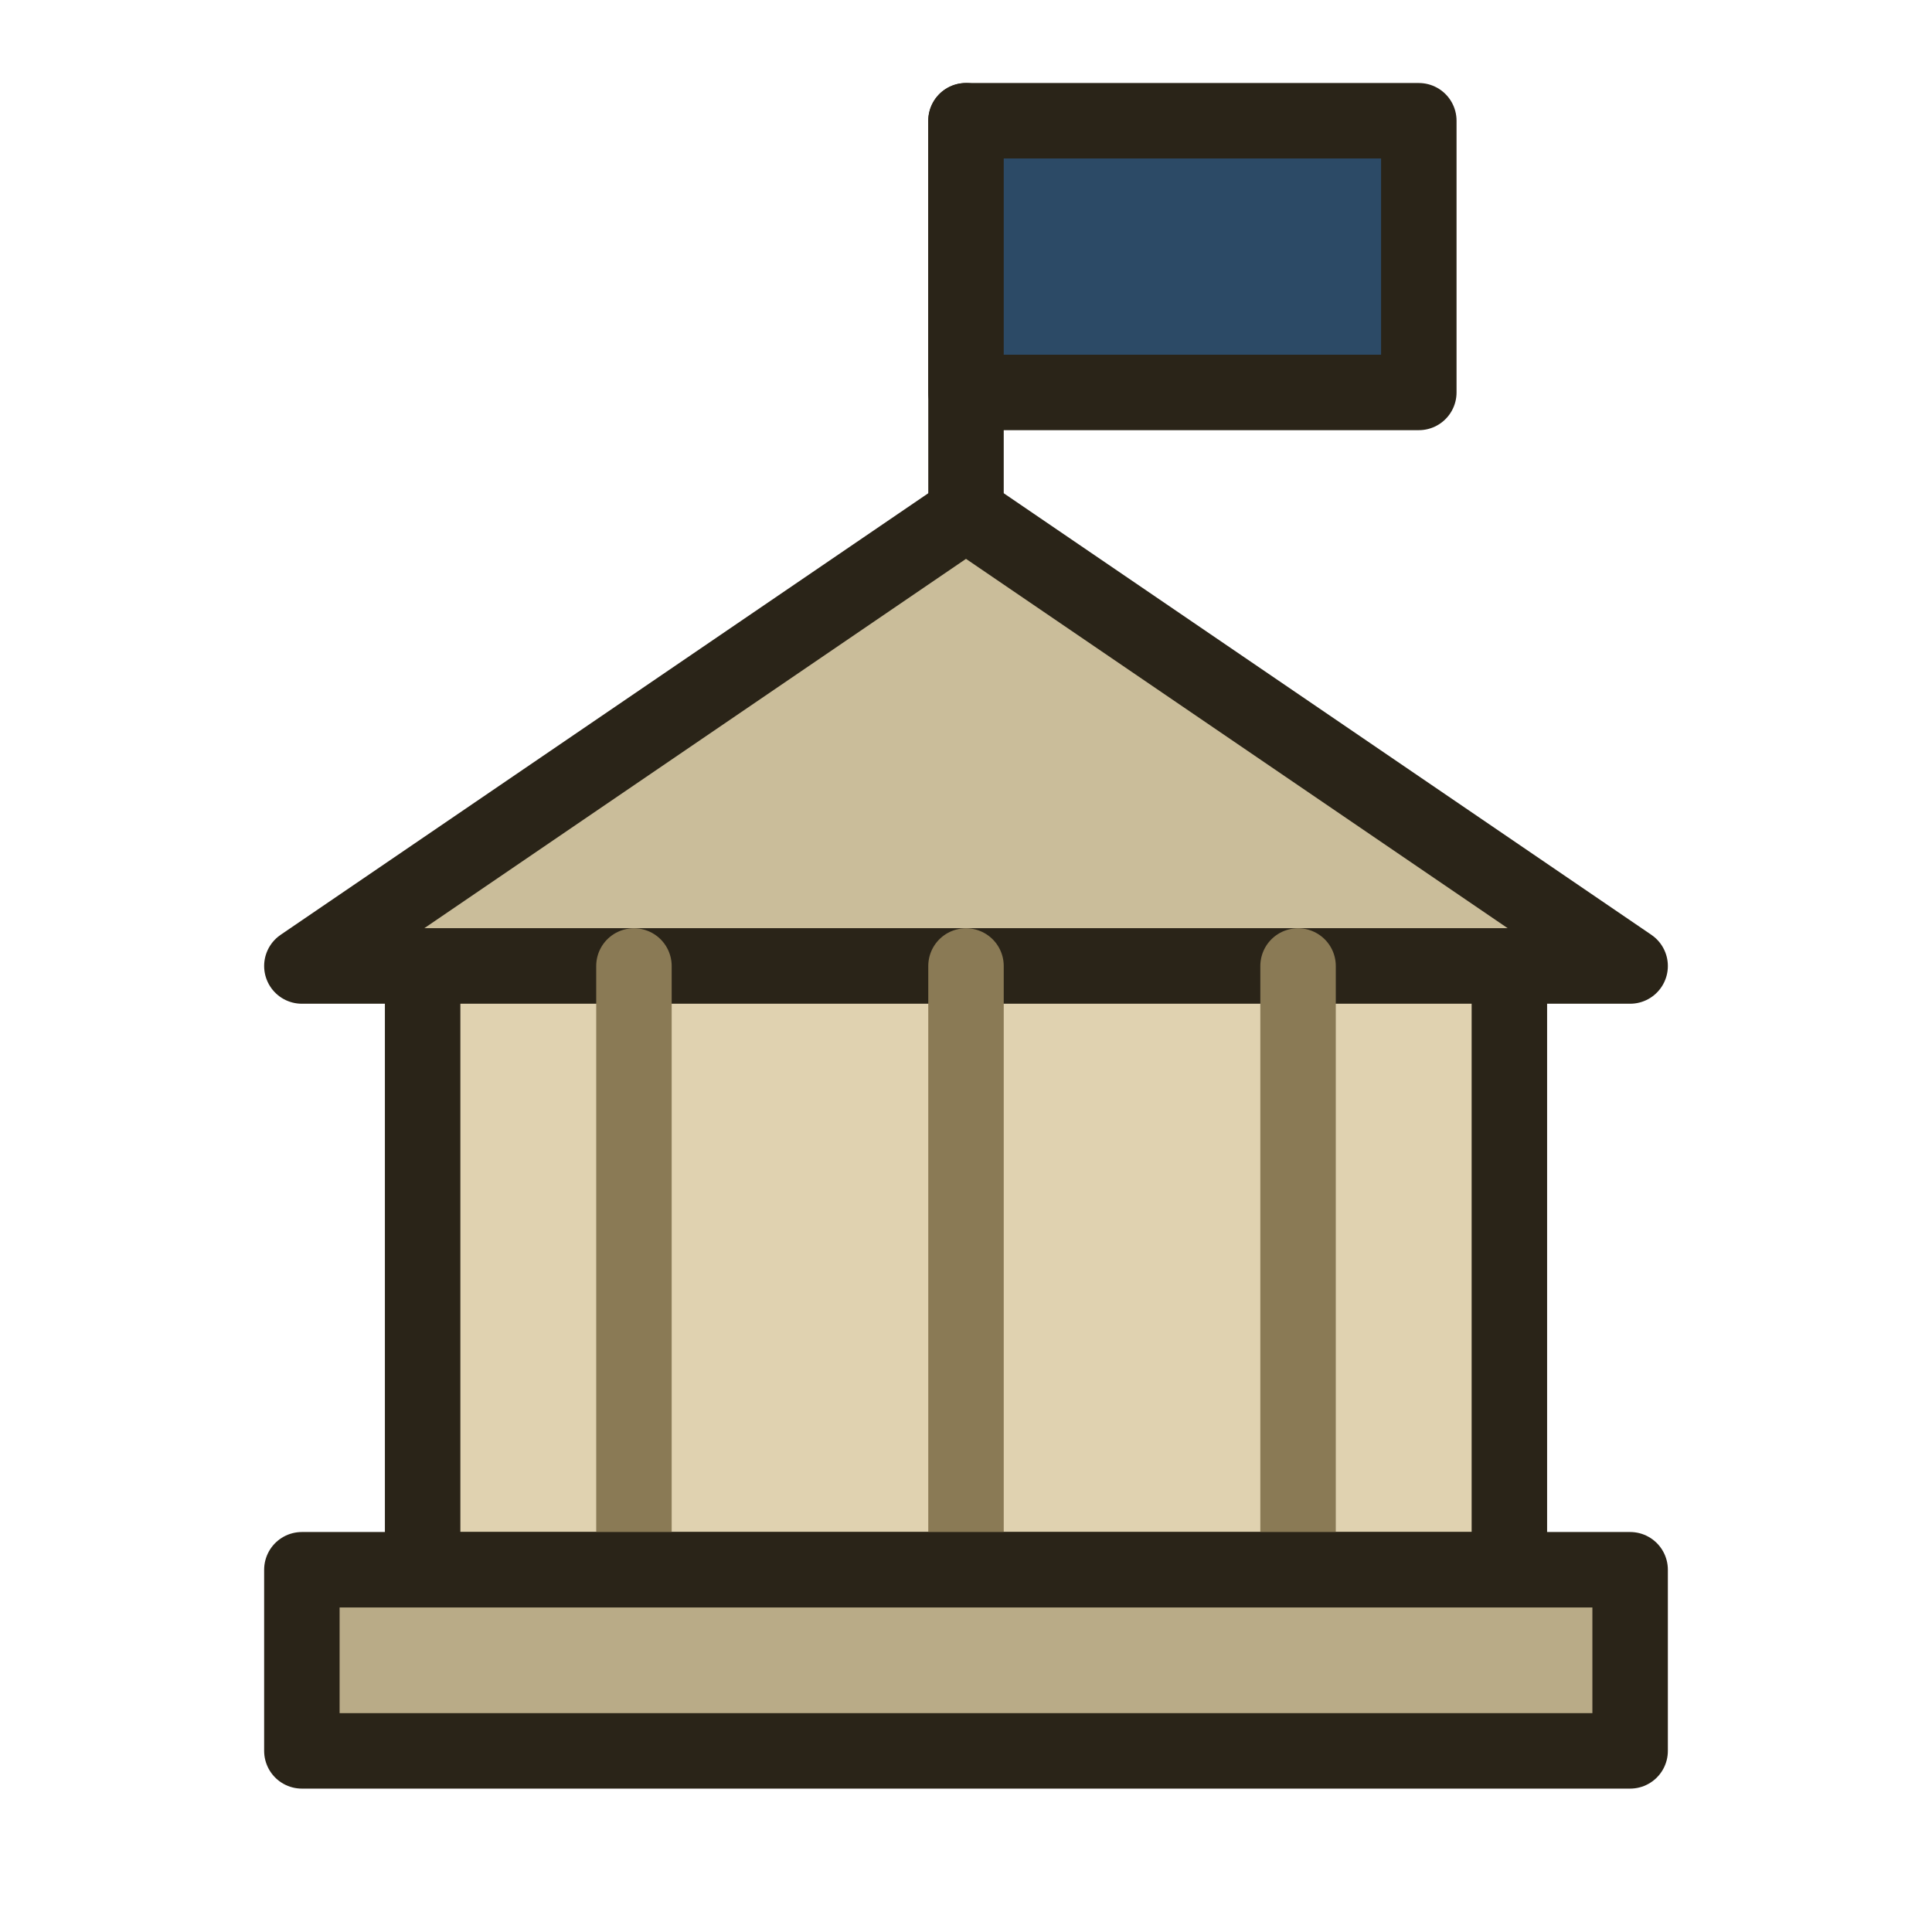
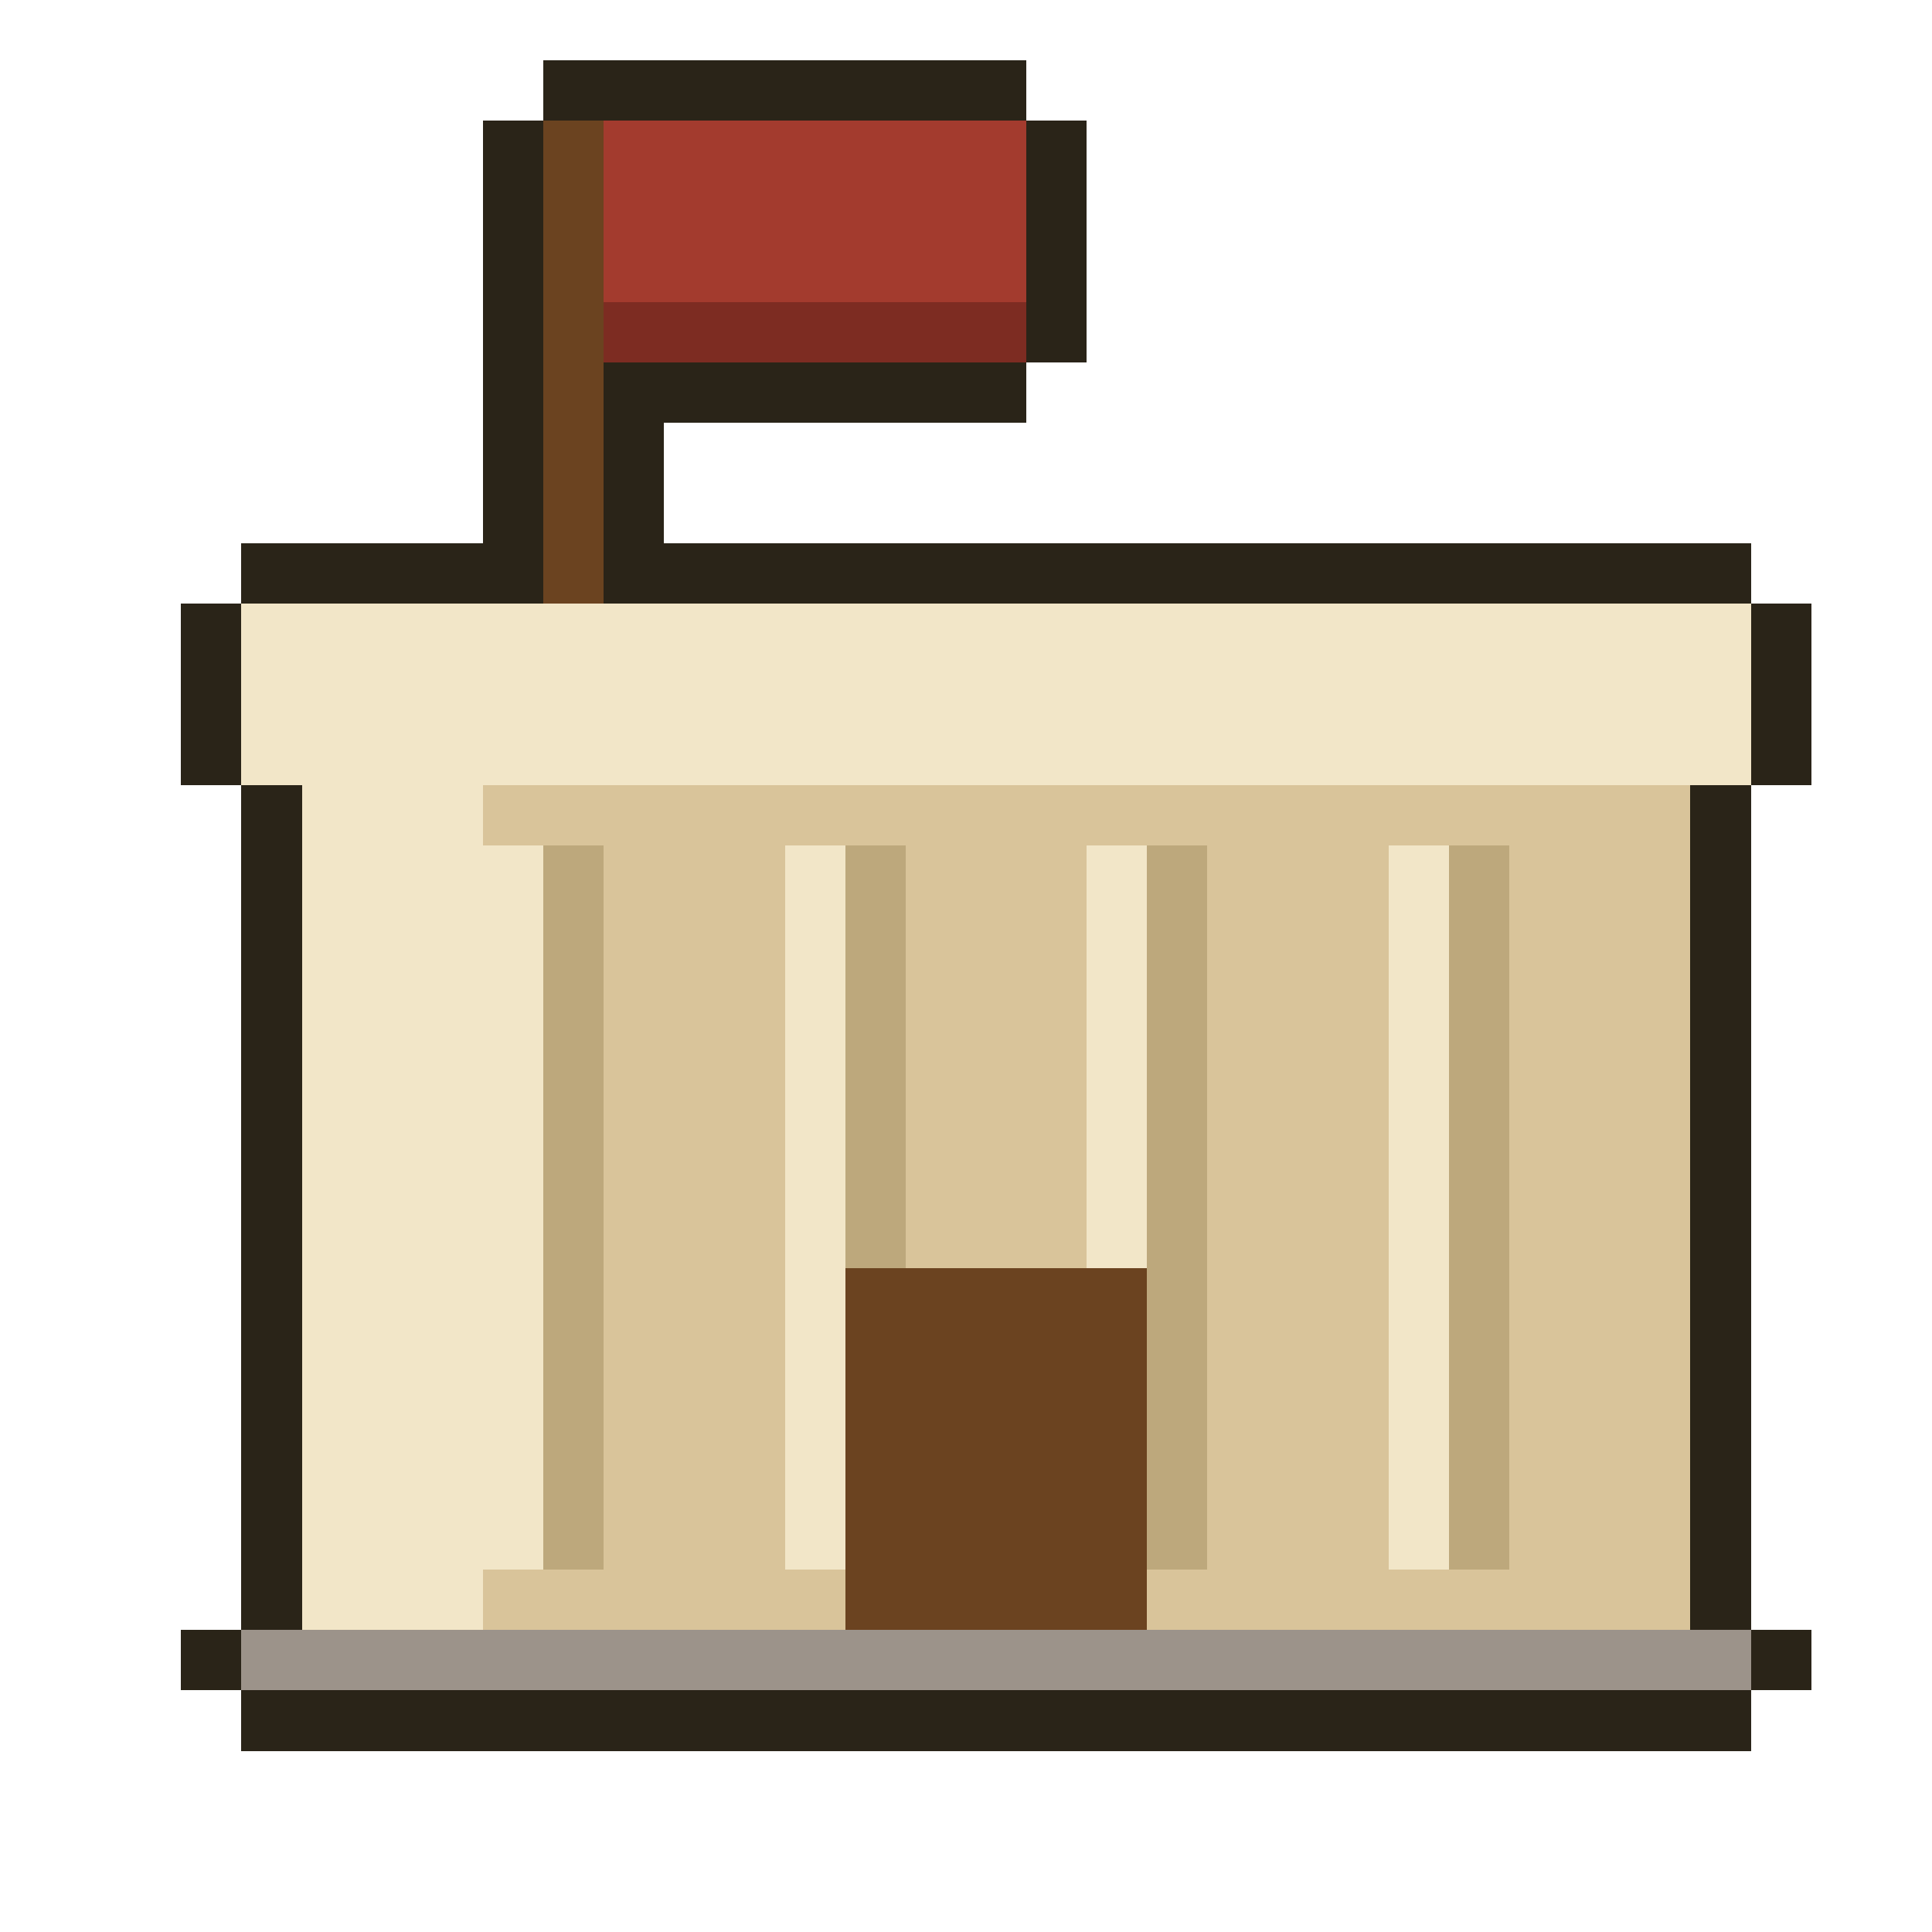
- <svg xmlns="http://www.w3.org/2000/svg" viewBox="0 0 64 64">
-   <g stroke="#2a2418" stroke-width="2.5" stroke-linejoin="round" stroke-linecap="round">
-     <path d="M32 18 V4" fill="none" stroke-width="2.5" />
-     <rect x="32" y="4" width="15" height="9" fill="#2c4a66" />
-     <path d="M10 32 L32 17 L54 32Z" fill="#cabd9a" />
-     <rect x="14" y="32" width="36" height="20" fill="#e0d2b0" />
-     <path d="M21 32 V52 M32 32 V52 M43 32 V52" fill="none" stroke="#8a7a55" stroke-width="2.5" />
-     <rect x="10" y="52" width="44" height="6" fill="#b9ab87" />
-   </g>
+ <svg xmlns="http://www.w3.org/2000/svg" viewBox="0 0 32 32" shape-rendering="crispEdges">
+   <rect x="9" y="1" width="8" height="1" fill="#2a2418" />
+   <rect x="8" y="2" width="1" height="1" fill="#2a2418" />
+   <rect x="9" y="2" width="1" height="1" fill="#6b4320" />
+   <rect x="10" y="2" width="7" height="1" fill="#a33b2e" />
+   <rect x="17" y="2" width="1" height="1" fill="#2a2418" />
+   <rect x="8" y="3" width="1" height="1" fill="#2a2418" />
+   <rect x="9" y="3" width="1" height="1" fill="#6b4320" />
+   <rect x="10" y="3" width="7" height="1" fill="#a33b2e" />
+   <rect x="17" y="3" width="1" height="1" fill="#2a2418" />
+   <rect x="8" y="4" width="1" height="1" fill="#2a2418" />
+   <rect x="9" y="4" width="1" height="1" fill="#6b4320" />
+   <rect x="10" y="4" width="7" height="1" fill="#a33b2e" />
+   <rect x="17" y="4" width="1" height="1" fill="#2a2418" />
+   <rect x="8" y="5" width="1" height="1" fill="#2a2418" />
+   <rect x="9" y="5" width="1" height="1" fill="#6b4320" />
+   <rect x="10" y="5" width="7" height="1" fill="#7d2c22" />
+   <rect x="17" y="5" width="1" height="1" fill="#2a2418" />
+   <rect x="8" y="6" width="1" height="1" fill="#2a2418" />
+   <rect x="9" y="6" width="1" height="1" fill="#6b4320" />
+   <rect x="10" y="6" width="7" height="1" fill="#2a2418" />
+   <rect x="8" y="7" width="1" height="1" fill="#2a2418" />
+   <rect x="9" y="7" width="1" height="1" fill="#6b4320" />
+   <rect x="10" y="7" width="1" height="1" fill="#2a2418" />
+   <rect x="8" y="8" width="1" height="1" fill="#2a2418" />
+   <rect x="9" y="8" width="1" height="1" fill="#6b4320" />
+   <rect x="10" y="8" width="1" height="1" fill="#2a2418" />
+   <rect x="4" y="9" width="5" height="1" fill="#2a2418" />
+   <rect x="9" y="9" width="1" height="1" fill="#6b4320" />
+   <rect x="10" y="9" width="19" height="1" fill="#2a2418" />
+   <rect x="3" y="10" width="1" height="1" fill="#2a2418" />
+   <rect x="4" y="10" width="25" height="1" fill="#f2e6c8" />
+   <rect x="29" y="10" width="1" height="1" fill="#2a2418" />
+   <rect x="3" y="11" width="1" height="1" fill="#2a2418" />
+   <rect x="4" y="11" width="25" height="1" fill="#f2e6c8" />
+   <rect x="29" y="11" width="1" height="1" fill="#2a2418" />
+   <rect x="3" y="12" width="1" height="1" fill="#2a2418" />
+   <rect x="4" y="12" width="25" height="1" fill="#f2e6c8" />
+   <rect x="29" y="12" width="1" height="1" fill="#2a2418" />
+   <rect x="4" y="13" width="1" height="1" fill="#2a2418" />
+   <rect x="5" y="13" width="3" height="1" fill="#f2e6c8" />
+   <rect x="8" y="13" width="20" height="1" fill="#d9c49a" />
+   <rect x="28" y="13" width="1" height="1" fill="#2a2418" />
+   <rect x="4" y="14" width="1" height="1" fill="#2a2418" />
+   <rect x="5" y="14" width="4" height="1" fill="#f2e6c8" />
+   <rect x="9" y="14" width="1" height="1" fill="#bda87c" />
+   <rect x="10" y="14" width="3" height="1" fill="#d9c49a" />
+   <rect x="13" y="14" width="1" height="1" fill="#f2e6c8" />
+   <rect x="14" y="14" width="1" height="1" fill="#bda87c" />
+   <rect x="15" y="14" width="3" height="1" fill="#d9c49a" />
+   <rect x="18" y="14" width="1" height="1" fill="#f2e6c8" />
+   <rect x="19" y="14" width="1" height="1" fill="#bda87c" />
+   <rect x="20" y="14" width="3" height="1" fill="#d9c49a" />
+   <rect x="23" y="14" width="1" height="1" fill="#f2e6c8" />
+   <rect x="24" y="14" width="1" height="1" fill="#bda87c" />
+   <rect x="25" y="14" width="3" height="1" fill="#d9c49a" />
+   <rect x="28" y="14" width="1" height="1" fill="#2a2418" />
+   <rect x="4" y="15" width="1" height="1" fill="#2a2418" />
+   <rect x="5" y="15" width="4" height="1" fill="#f2e6c8" />
+   <rect x="9" y="15" width="1" height="1" fill="#bda87c" />
+   <rect x="10" y="15" width="3" height="1" fill="#d9c49a" />
+   <rect x="13" y="15" width="1" height="1" fill="#f2e6c8" />
+   <rect x="14" y="15" width="1" height="1" fill="#bda87c" />
+   <rect x="15" y="15" width="3" height="1" fill="#d9c49a" />
+   <rect x="18" y="15" width="1" height="1" fill="#f2e6c8" />
+   <rect x="19" y="15" width="1" height="1" fill="#bda87c" />
+   <rect x="20" y="15" width="3" height="1" fill="#d9c49a" />
+   <rect x="23" y="15" width="1" height="1" fill="#f2e6c8" />
+   <rect x="24" y="15" width="1" height="1" fill="#bda87c" />
+   <rect x="25" y="15" width="3" height="1" fill="#d9c49a" />
+   <rect x="28" y="15" width="1" height="1" fill="#2a2418" />
+   <rect x="4" y="16" width="1" height="1" fill="#2a2418" />
+   <rect x="5" y="16" width="4" height="1" fill="#f2e6c8" />
+   <rect x="9" y="16" width="1" height="1" fill="#bda87c" />
+   <rect x="10" y="16" width="3" height="1" fill="#d9c49a" />
+   <rect x="13" y="16" width="1" height="1" fill="#f2e6c8" />
+   <rect x="14" y="16" width="1" height="1" fill="#bda87c" />
+   <rect x="15" y="16" width="3" height="1" fill="#d9c49a" />
+   <rect x="18" y="16" width="1" height="1" fill="#f2e6c8" />
+   <rect x="19" y="16" width="1" height="1" fill="#bda87c" />
+   <rect x="20" y="16" width="3" height="1" fill="#d9c49a" />
+   <rect x="23" y="16" width="1" height="1" fill="#f2e6c8" />
+   <rect x="24" y="16" width="1" height="1" fill="#bda87c" />
+   <rect x="25" y="16" width="3" height="1" fill="#d9c49a" />
+   <rect x="28" y="16" width="1" height="1" fill="#2a2418" />
+   <rect x="4" y="17" width="1" height="1" fill="#2a2418" />
+   <rect x="5" y="17" width="4" height="1" fill="#f2e6c8" />
+   <rect x="9" y="17" width="1" height="1" fill="#bda87c" />
+   <rect x="10" y="17" width="3" height="1" fill="#d9c49a" />
+   <rect x="13" y="17" width="1" height="1" fill="#f2e6c8" />
+   <rect x="14" y="17" width="1" height="1" fill="#bda87c" />
+   <rect x="15" y="17" width="3" height="1" fill="#d9c49a" />
+   <rect x="18" y="17" width="1" height="1" fill="#f2e6c8" />
+   <rect x="19" y="17" width="1" height="1" fill="#bda87c" />
+   <rect x="20" y="17" width="3" height="1" fill="#d9c49a" />
+   <rect x="23" y="17" width="1" height="1" fill="#f2e6c8" />
+   <rect x="24" y="17" width="1" height="1" fill="#bda87c" />
+   <rect x="25" y="17" width="3" height="1" fill="#d9c49a" />
+   <rect x="28" y="17" width="1" height="1" fill="#2a2418" />
+   <rect x="4" y="18" width="1" height="1" fill="#2a2418" />
+   <rect x="5" y="18" width="4" height="1" fill="#f2e6c8" />
+   <rect x="9" y="18" width="1" height="1" fill="#bda87c" />
+   <rect x="10" y="18" width="3" height="1" fill="#d9c49a" />
+   <rect x="13" y="18" width="1" height="1" fill="#f2e6c8" />
+   <rect x="14" y="18" width="1" height="1" fill="#bda87c" />
+   <rect x="15" y="18" width="3" height="1" fill="#d9c49a" />
+   <rect x="18" y="18" width="1" height="1" fill="#f2e6c8" />
+   <rect x="19" y="18" width="1" height="1" fill="#bda87c" />
+   <rect x="20" y="18" width="3" height="1" fill="#d9c49a" />
+   <rect x="23" y="18" width="1" height="1" fill="#f2e6c8" />
+   <rect x="24" y="18" width="1" height="1" fill="#bda87c" />
+   <rect x="25" y="18" width="3" height="1" fill="#d9c49a" />
+   <rect x="28" y="18" width="1" height="1" fill="#2a2418" />
+   <rect x="4" y="19" width="1" height="1" fill="#2a2418" />
+   <rect x="5" y="19" width="4" height="1" fill="#f2e6c8" />
+   <rect x="9" y="19" width="1" height="1" fill="#bda87c" />
+   <rect x="10" y="19" width="3" height="1" fill="#d9c49a" />
+   <rect x="13" y="19" width="1" height="1" fill="#f2e6c8" />
+   <rect x="14" y="19" width="1" height="1" fill="#bda87c" />
+   <rect x="15" y="19" width="3" height="1" fill="#d9c49a" />
+   <rect x="18" y="19" width="1" height="1" fill="#f2e6c8" />
+   <rect x="19" y="19" width="1" height="1" fill="#bda87c" />
+   <rect x="20" y="19" width="3" height="1" fill="#d9c49a" />
+   <rect x="23" y="19" width="1" height="1" fill="#f2e6c8" />
+   <rect x="24" y="19" width="1" height="1" fill="#bda87c" />
+   <rect x="25" y="19" width="3" height="1" fill="#d9c49a" />
+   <rect x="28" y="19" width="1" height="1" fill="#2a2418" />
+   <rect x="4" y="20" width="1" height="1" fill="#2a2418" />
+   <rect x="5" y="20" width="4" height="1" fill="#f2e6c8" />
+   <rect x="9" y="20" width="1" height="1" fill="#bda87c" />
+   <rect x="10" y="20" width="3" height="1" fill="#d9c49a" />
+   <rect x="13" y="20" width="1" height="1" fill="#f2e6c8" />
+   <rect x="14" y="20" width="1" height="1" fill="#bda87c" />
+   <rect x="15" y="20" width="3" height="1" fill="#d9c49a" />
+   <rect x="18" y="20" width="1" height="1" fill="#f2e6c8" />
+   <rect x="19" y="20" width="1" height="1" fill="#bda87c" />
+   <rect x="20" y="20" width="3" height="1" fill="#d9c49a" />
+   <rect x="23" y="20" width="1" height="1" fill="#f2e6c8" />
+   <rect x="24" y="20" width="1" height="1" fill="#bda87c" />
+   <rect x="25" y="20" width="3" height="1" fill="#d9c49a" />
+   <rect x="28" y="20" width="1" height="1" fill="#2a2418" />
+   <rect x="4" y="21" width="1" height="1" fill="#2a2418" />
+   <rect x="5" y="21" width="4" height="1" fill="#f2e6c8" />
+   <rect x="9" y="21" width="1" height="1" fill="#bda87c" />
+   <rect x="10" y="21" width="3" height="1" fill="#d9c49a" />
+   <rect x="13" y="21" width="1" height="1" fill="#f2e6c8" />
+   <rect x="14" y="21" width="5" height="1" fill="#6b4320" />
+   <rect x="19" y="21" width="1" height="1" fill="#bda87c" />
+   <rect x="20" y="21" width="3" height="1" fill="#d9c49a" />
+   <rect x="23" y="21" width="1" height="1" fill="#f2e6c8" />
+   <rect x="24" y="21" width="1" height="1" fill="#bda87c" />
+   <rect x="25" y="21" width="3" height="1" fill="#d9c49a" />
+   <rect x="28" y="21" width="1" height="1" fill="#2a2418" />
+   <rect x="4" y="22" width="1" height="1" fill="#2a2418" />
+   <rect x="5" y="22" width="4" height="1" fill="#f2e6c8" />
+   <rect x="9" y="22" width="1" height="1" fill="#bda87c" />
+   <rect x="10" y="22" width="3" height="1" fill="#d9c49a" />
+   <rect x="13" y="22" width="1" height="1" fill="#f2e6c8" />
+   <rect x="14" y="22" width="5" height="1" fill="#6b4320" />
+   <rect x="19" y="22" width="1" height="1" fill="#bda87c" />
+   <rect x="20" y="22" width="3" height="1" fill="#d9c49a" />
+   <rect x="23" y="22" width="1" height="1" fill="#f2e6c8" />
+   <rect x="24" y="22" width="1" height="1" fill="#bda87c" />
+   <rect x="25" y="22" width="3" height="1" fill="#d9c49a" />
+   <rect x="28" y="22" width="1" height="1" fill="#2a2418" />
+   <rect x="4" y="23" width="1" height="1" fill="#2a2418" />
+   <rect x="5" y="23" width="4" height="1" fill="#f2e6c8" />
+   <rect x="9" y="23" width="1" height="1" fill="#bda87c" />
+   <rect x="10" y="23" width="3" height="1" fill="#d9c49a" />
+   <rect x="13" y="23" width="1" height="1" fill="#f2e6c8" />
+   <rect x="14" y="23" width="5" height="1" fill="#6b4320" />
+   <rect x="19" y="23" width="1" height="1" fill="#bda87c" />
+   <rect x="20" y="23" width="3" height="1" fill="#d9c49a" />
+   <rect x="23" y="23" width="1" height="1" fill="#f2e6c8" />
+   <rect x="24" y="23" width="1" height="1" fill="#bda87c" />
+   <rect x="25" y="23" width="3" height="1" fill="#d9c49a" />
+   <rect x="28" y="23" width="1" height="1" fill="#2a2418" />
+   <rect x="4" y="24" width="1" height="1" fill="#2a2418" />
+   <rect x="5" y="24" width="4" height="1" fill="#f2e6c8" />
+   <rect x="9" y="24" width="1" height="1" fill="#bda87c" />
+   <rect x="10" y="24" width="3" height="1" fill="#d9c49a" />
+   <rect x="13" y="24" width="1" height="1" fill="#f2e6c8" />
+   <rect x="14" y="24" width="5" height="1" fill="#6b4320" />
+   <rect x="19" y="24" width="1" height="1" fill="#bda87c" />
+   <rect x="20" y="24" width="3" height="1" fill="#d9c49a" />
+   <rect x="23" y="24" width="1" height="1" fill="#f2e6c8" />
+   <rect x="24" y="24" width="1" height="1" fill="#bda87c" />
+   <rect x="25" y="24" width="3" height="1" fill="#d9c49a" />
+   <rect x="28" y="24" width="1" height="1" fill="#2a2418" />
+   <rect x="4" y="25" width="1" height="1" fill="#2a2418" />
+   <rect x="5" y="25" width="4" height="1" fill="#f2e6c8" />
+   <rect x="9" y="25" width="1" height="1" fill="#bda87c" />
+   <rect x="10" y="25" width="3" height="1" fill="#d9c49a" />
+   <rect x="13" y="25" width="1" height="1" fill="#f2e6c8" />
+   <rect x="14" y="25" width="5" height="1" fill="#6b4320" />
+   <rect x="19" y="25" width="1" height="1" fill="#bda87c" />
+   <rect x="20" y="25" width="3" height="1" fill="#d9c49a" />
+   <rect x="23" y="25" width="1" height="1" fill="#f2e6c8" />
+   <rect x="24" y="25" width="1" height="1" fill="#bda87c" />
+   <rect x="25" y="25" width="3" height="1" fill="#d9c49a" />
+   <rect x="28" y="25" width="1" height="1" fill="#2a2418" />
+   <rect x="4" y="26" width="1" height="1" fill="#2a2418" />
+   <rect x="5" y="26" width="3" height="1" fill="#f2e6c8" />
+   <rect x="8" y="26" width="6" height="1" fill="#d9c49a" />
+   <rect x="14" y="26" width="5" height="1" fill="#6b4320" />
+   <rect x="19" y="26" width="9" height="1" fill="#d9c49a" />
+   <rect x="28" y="26" width="1" height="1" fill="#2a2418" />
+   <rect x="3" y="27" width="1" height="1" fill="#2a2418" />
+   <rect x="4" y="27" width="25" height="1" fill="#9c938a" />
+   <rect x="29" y="27" width="1" height="1" fill="#2a2418" />
+   <rect x="4" y="28" width="25" height="1" fill="#2a2418" />
</svg>
